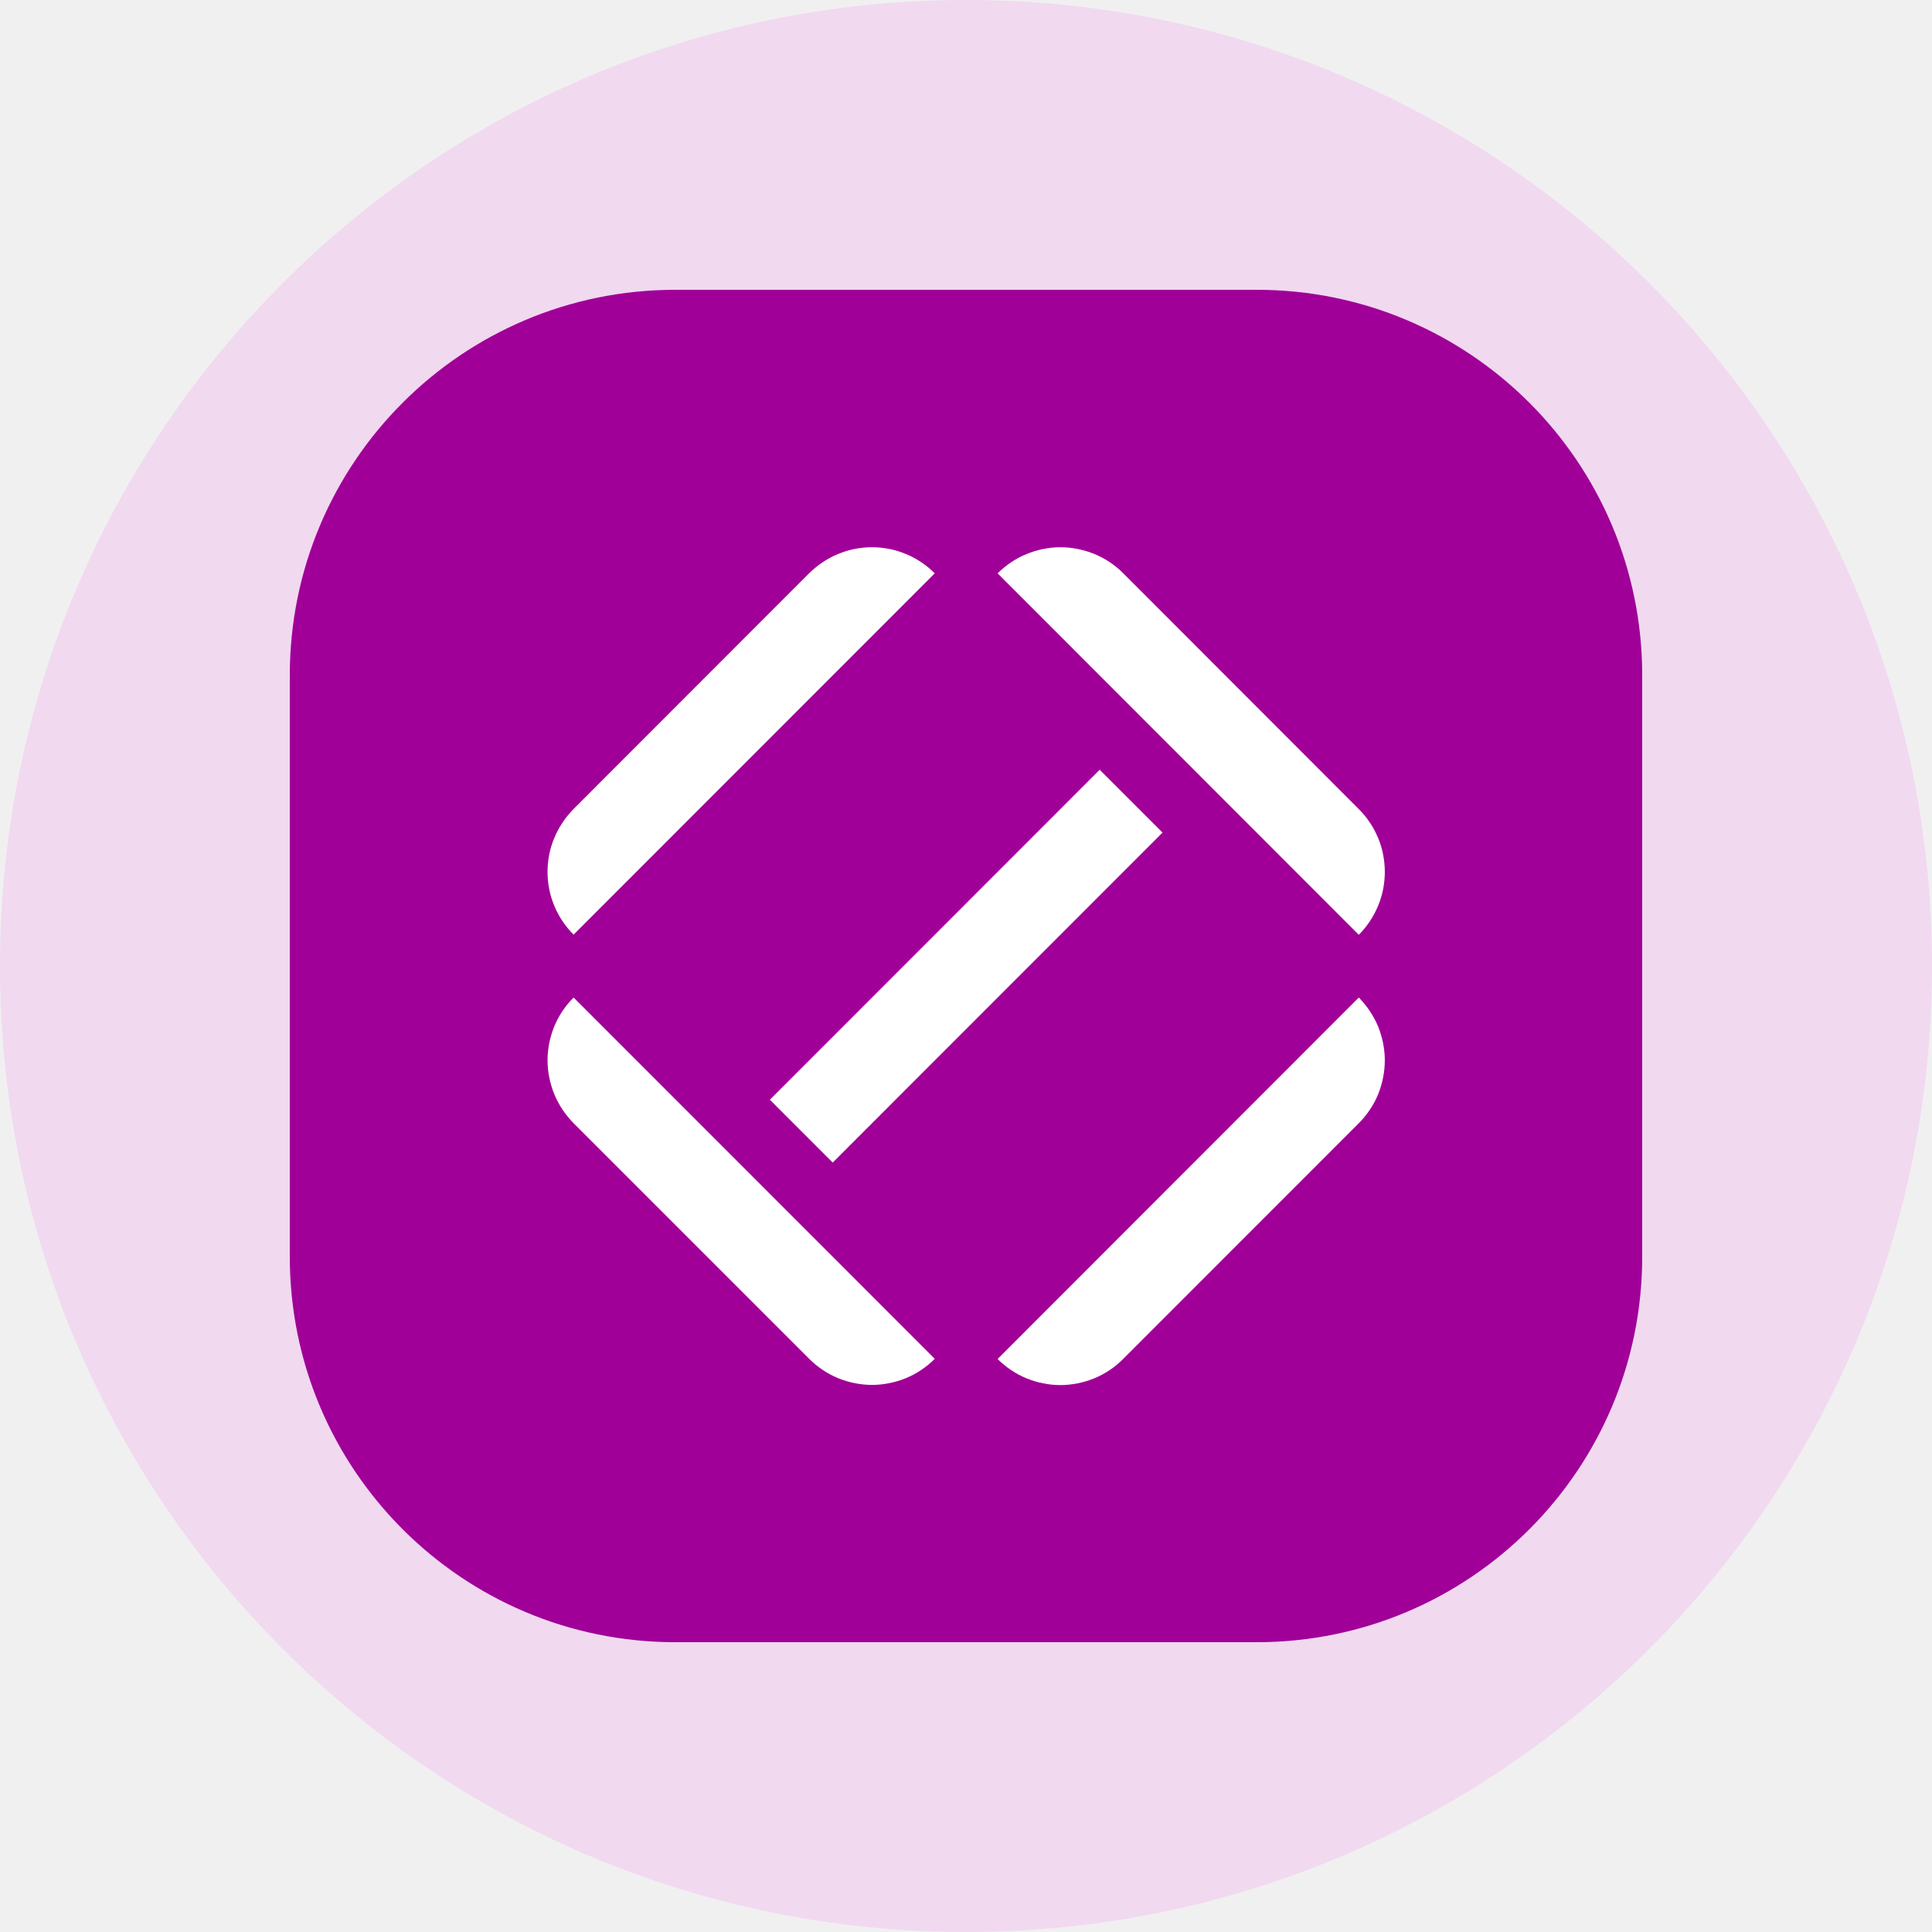
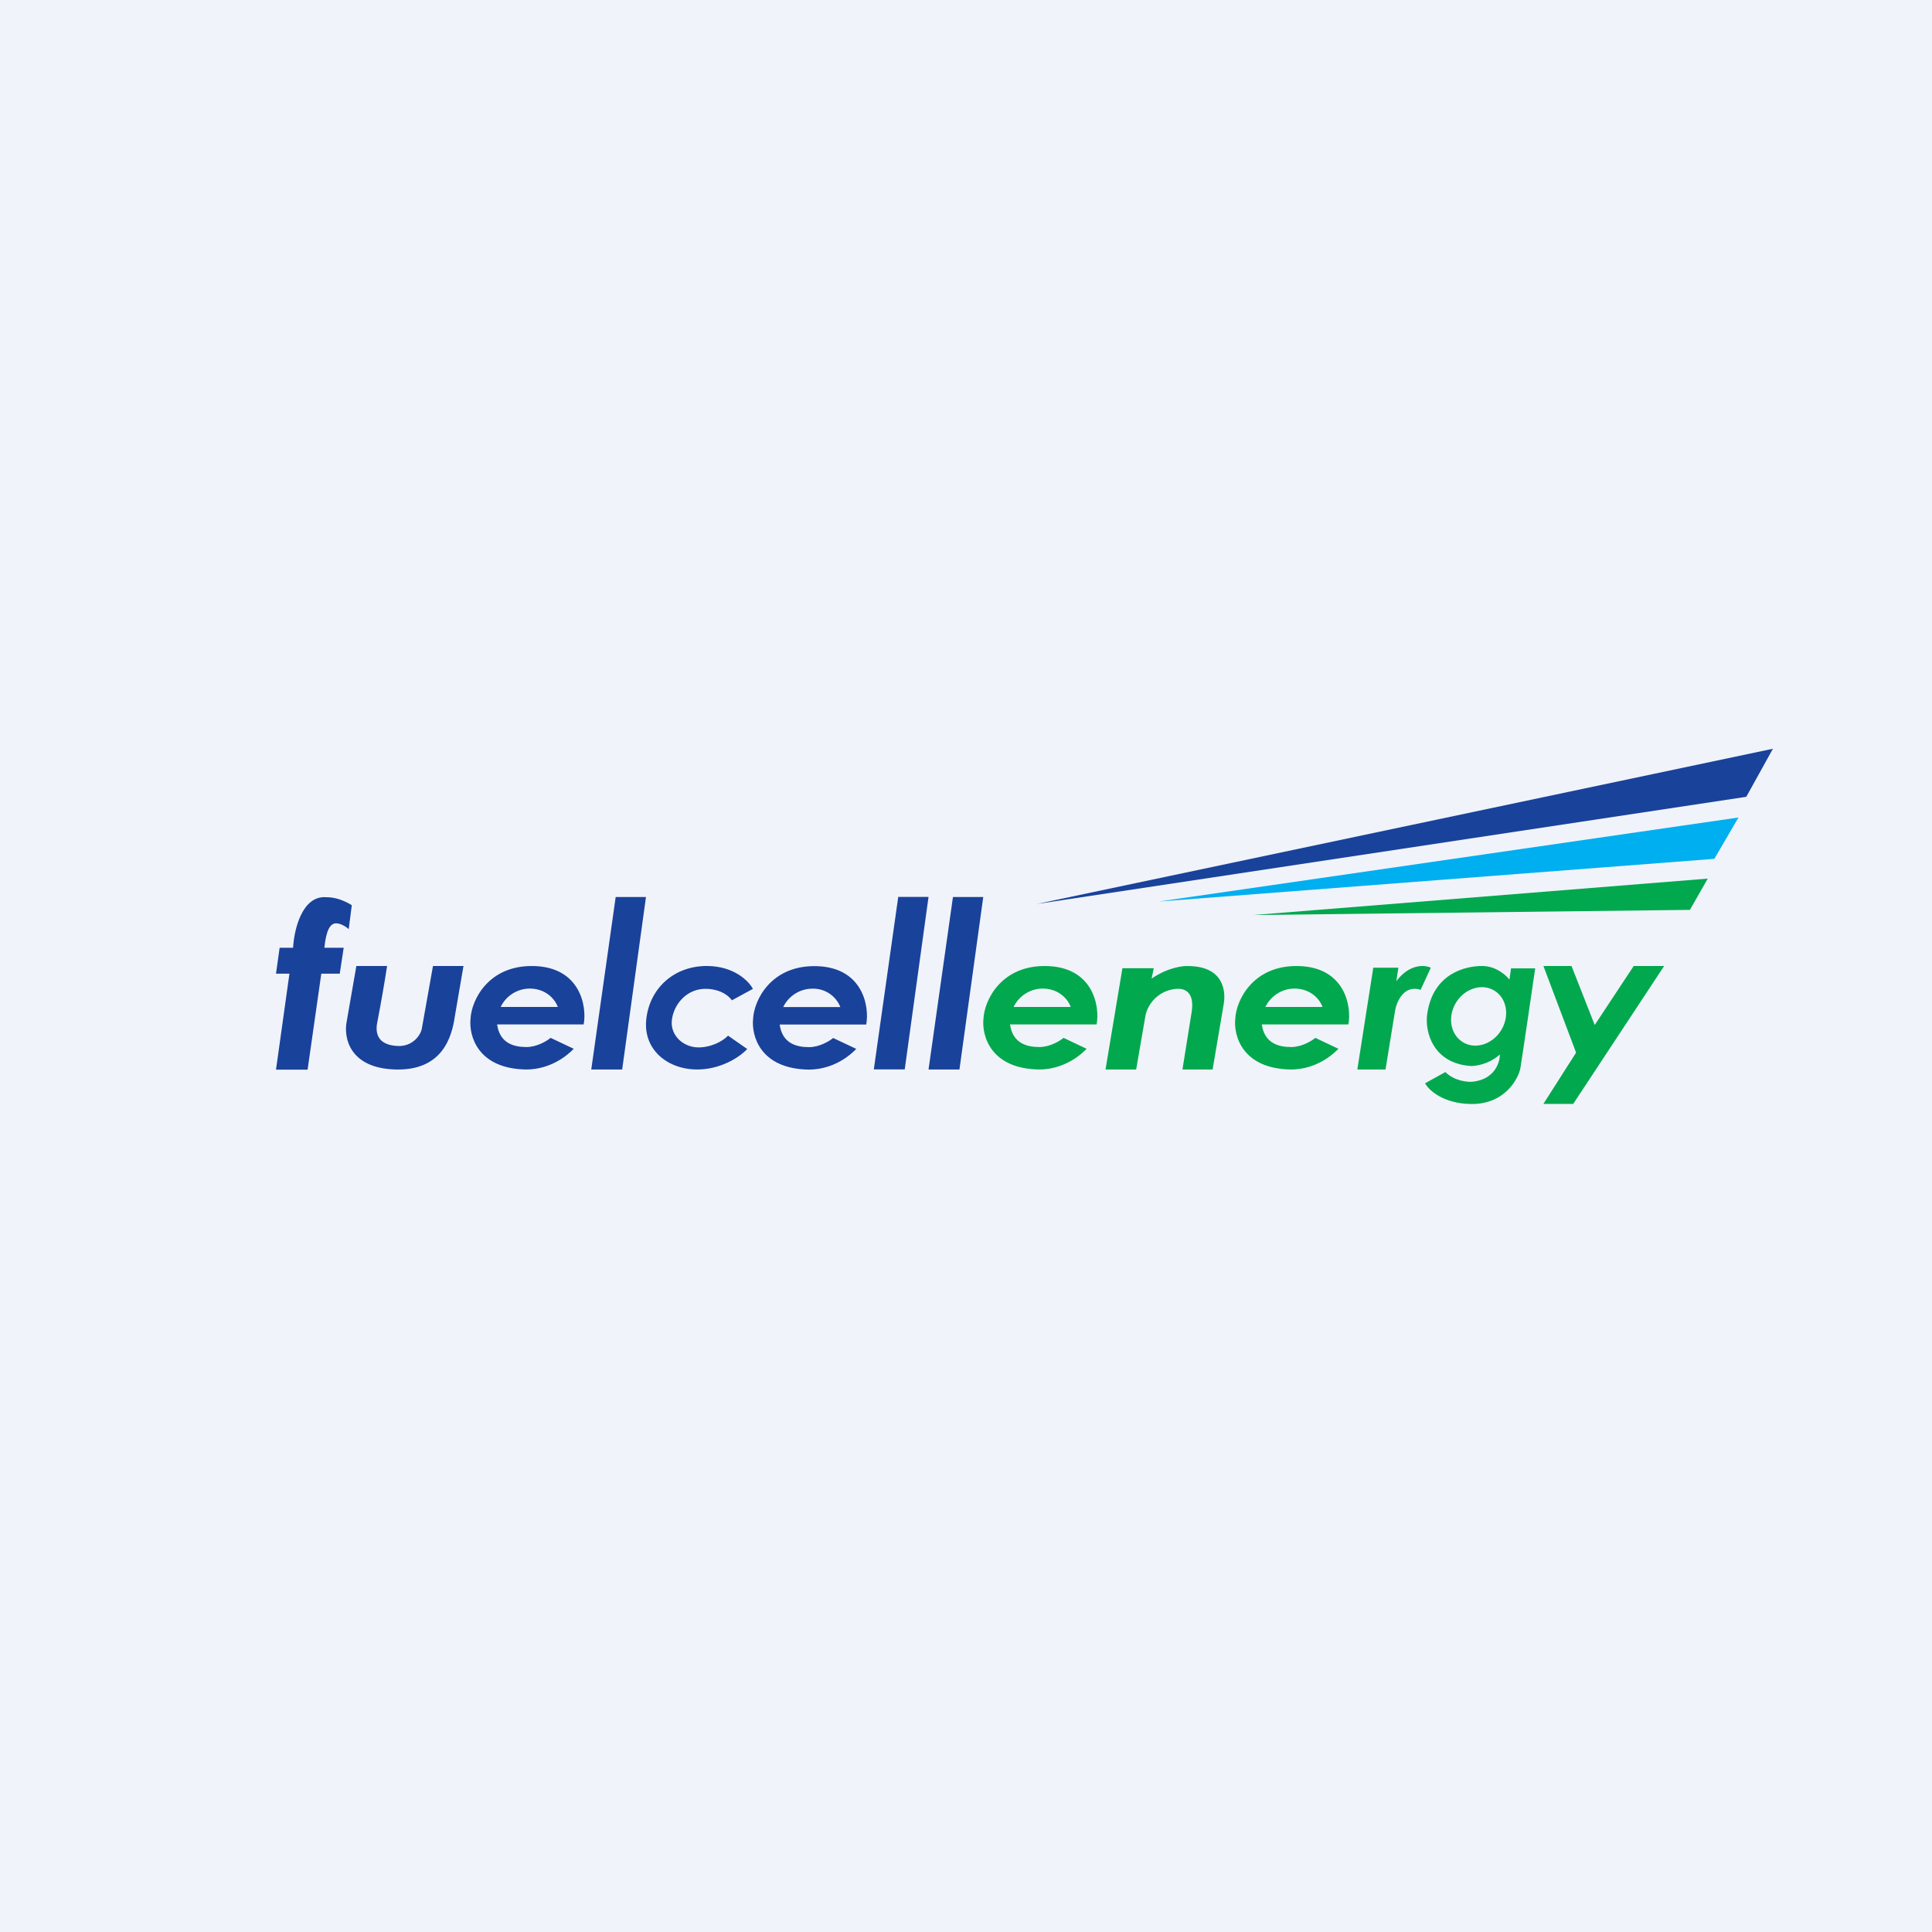
- <svg xmlns="http://www.w3.org/2000/svg" xmlns:xlink="http://www.w3.org/1999/xlink" width="40" height="40" viewBox="0 0 40 40">
-   <circle cx="20" cy="20" r="20" fill="#f1d9f0" />
-   <rect x="6" y="6" width="28" height="28" rx="7.98" ry="7.98" fill="#a00098" />
-   <g transform="translate(11.32571, 11.32)">
-     <svg width="17.349" height="17.36" viewBox="0 0 1520 1521">
-       <linearGradient id="a">
-         <stop offset="0" stop-color="#ffffff" />
-         <stop offset="1" stop-color="#ffffff" />
-       </linearGradient>
-       <linearGradient xlink:href="#a" id="b" x1="874.2" x2="1529.3" y1="1530.3" y2="874.8" gradientUnits="userSpaceOnUse" />
-       <linearGradient xlink:href="#a" id="c" x1="-9" x2="646.5" y1="646.5" y2="-8.7" gradientUnits="userSpaceOnUse" />
-       <linearGradient xlink:href="#a" id="d" x1="-8.7" x2="646.5" y1="874.8" y2="1530" gradientUnits="userSpaceOnUse" />
-       <linearGradient xlink:href="#a" id="e" x1="874.5" x2="1529.6" y1="-8.7" y2="646.8" gradientUnits="userSpaceOnUse" />
-       <linearGradient xlink:href="#a" id="f" x1="461.3" x2="1059.3" y1="1060" y2="461.6" gradientUnits="userSpaceOnUse" />
-       <path fill="#ffffff" d="M1472.5 817.7c14.8 15.1 26.8 32.9 35 52.4 7.8 19.6 12.2 40.6 12.2 61.6 0 21.2-4.4 42.2-12.2 61.8-8.2 19.5-20.2 37.3-35 52.2L1045 1473.4c-14.8 14.9-32.6 26.9-52.2 35-19.5 7.9-40.5 12.3-61.5 12.3-21.3 0-42.3-4.4-61.8-12.3-19.5-8.1-37.3-20.1-52.2-35z" />
-       <path fill="#ffffff" d="M475.3 48.2c15.2-14.9 32.9-26.9 52.5-35C547.3 5 568.3.9 589.3.9c21.3 0 42.3 4.1 61.8 12.3 19.6 8.1 37.3 20.1 52.2 35L48.2 703.6c-14.9-14.8-26.9-32.6-35-52.2C5 631.9.9 610.9.9 589.6c0-21 4.1-42 12.3-61.5 8.1-19.5 20.1-37.3 35-52.5z" />
-       <path fill="#ffffff" d="M703.3 1473.1c-14.9 14.9-32.6 26.9-52.2 35-19.5 7.9-40.5 12.3-61.5 12.3-21.3 0-42.3-4.4-61.8-12.3-19.6-8.1-37.3-20.1-52.2-35L48.2 1045.7c-14.9-15.2-26.9-33-35-52.5C5.3 973.7.9 952.7.9 931.7c0-21.3 4.4-42.3 12.3-61.9 8.1-19.5 20.1-37.3 35-52.1z" />
-       <path fill="#ffffff" d="M1472.5 475.9c15.1 14.9 26.8 32.7 35 52.2 8.1 19.5 12.2 40.5 12.2 61.8 0 21-4.1 42-12.2 61.5-8.2 19.6-19.9 37.4-35 52.5L817.3 48.2c15.2-14.9 32.7-26.9 52.5-35C889.3 5.3 910 .9 931.3.9s42.3 4.4 61.8 12.3c19.6 8.1 37.4 20.1 52.2 35z" />
-       <path fill="#ffffff" d="m1002.5 404.5 114 114-598.3 598.6-114-114z" />
-     </svg>
-   </g>
+ <svg xmlns="http://www.w3.org/2000/svg" width="56" height="56">
+   <path fill="#F0F3FA" d="M0 0h56v56H0z" />
+   <path d="M32.044 31l.49-2.936h.908l-.062.301c.468-.321.91-.376 1.073-.363.997.01 1.081.704 1.02 1.083L35.148 31h-.874l.261-1.63c.11-.62-.204-.718-.406-.709a.993.993 0 00-.922.748L32.932 31h-.888zm7.299 0l.462-2.95h.728l-.06.39c.388-.512.828-.474 1-.39l-.296.64c-.467-.152-.705.316-.75.666L40.16 31h-.819zm6.341-.488L44.737 28h.814l.673 1.71 1.13-1.71h.882L45.6 31.997h-.864l.947-1.485z" fill="#01A84E" />
+   <path d="M8.39 28.22L8 31.004h.916l.397-2.782h.535l.114-.75h-.56c.05-.494.163-.709.34-.709.144 0 .304.112.366.168l.089-.694c-.292-.178-.535-.231-.738-.231-.707-.057-.937.954-.964 1.466h-.39l-.105.75h.39zm1.659 1.39l.28-1.61h.891a45.715 45.715 0 01-.28 1.61c-.072.324-.006.673.569.708.46.028.682-.32.717-.499L12.55 28h.884l-.252 1.47c-.086.582-.353 1.562-1.71 1.53-1.357-.033-1.514-.94-1.423-1.39zM17.138 31l.708-5h.878l-.69 5h-.896zm8.19-.003l.708-5h.878l-.69 5h-.896zm1.586.003l.708-5h.878l-.69 5h-.896zm-6.399-3c.779.012 1.196.447 1.308.663l-.61.332c-.033-.053-.229-.303-.698-.332-.588-.035-.981.43-1.04.896-.06.466.363.847.869.797.404-.039.673-.242.758-.338l.557.388c-.168.186-.68.564-1.375.592-.87.036-1.642-.529-1.553-1.439.09-.91.81-1.573 1.784-1.559z" fill="#19429A" />
+   <path d="M16.918 29.693c.1-.534-.107-1.663-1.452-1.692-1.308-.029-1.802.988-1.827 1.528-.052.483.199 1.453 1.62 1.471.283 0 .86-.08 1.371-.6l-.67-.317c-.106.089-.395.266-.7.266-.382 0-.776-.119-.851-.656h2.509zm-2.406-.506a.941.941 0 01.865-.533c.495.014.734.36.791.533h-1.656zm10.596.509c.1-.534-.106-1.663-1.452-1.692-1.308-.028-1.802.988-1.827 1.528-.052.483.199 1.453 1.62 1.471.283 0 .86-.079 1.371-.6l-.67-.316c-.106.088-.395.265-.7.265-.382 0-.776-.118-.851-.656h2.51zm-2.406-.506a.942.942 0 01.865-.533.845.845 0 01.791.533h-1.656z" fill="#19429A" />
+   <path fill-rule="evenodd" d="M31.786 29.693c.1-.534-.107-1.663-1.452-1.692-1.308-.029-1.802.988-1.828 1.528-.052.483.2 1.453 1.621 1.471.282 0 .86-.08 1.37-.6l-.669-.317c-.106.089-.395.266-.7.266-.382 0-.777-.119-.852-.656h2.51zm-2.406-.506a.942.942 0 01.865-.533c.495.014.734.36.79.533H29.38zm9.704.506c.1-.534-.107-1.663-1.452-1.692-1.308-.029-1.802.988-1.827 1.528-.053.483.199 1.453 1.62 1.471.283 0 .86-.08 1.37-.6l-.669-.317c-.106.089-.395.266-.7.266-.382 0-.777-.119-.852-.656h2.51zm-2.406-.506a.942.942 0 01.865-.533c.495.014.734.36.79.533h-1.655zm7.12-1.118l-.046.326c-.098-.13-.39-.389-.777-.395-.483-.007-1.437.206-1.607 1.392-.076.53.18 1.434 1.267 1.507.154.003.536-.06.838-.334.003.236-.152.723-.793.79-.156.012-.531-.026-.785-.281l-.589.326c.106.195.52.588 1.33.6 1.01.015 1.388-.774 1.433-1.04.037-.213.302-2.016.43-2.892h-.701zm-1.412 2.13c.355.23.855.086 1.116-.321.261-.408.184-.925-.171-1.155-.356-.23-.856-.086-1.117.32-.26.408-.184.925.172 1.155z" fill="#01A84E" />
+   <path d="M30.048 26.203l21.341-4.5-.772 1.393-20.57 3.107z" fill="#19429A" />
+   <path d="M33.59 26.131l16.8-2.435-.699 1.198-16.1 1.237z" fill="#00AFF0" />
+   <path d="M36.314 26.524L49.5 25.467l-.517.906-12.669.15z" fill="#01A84E" />
</svg>
